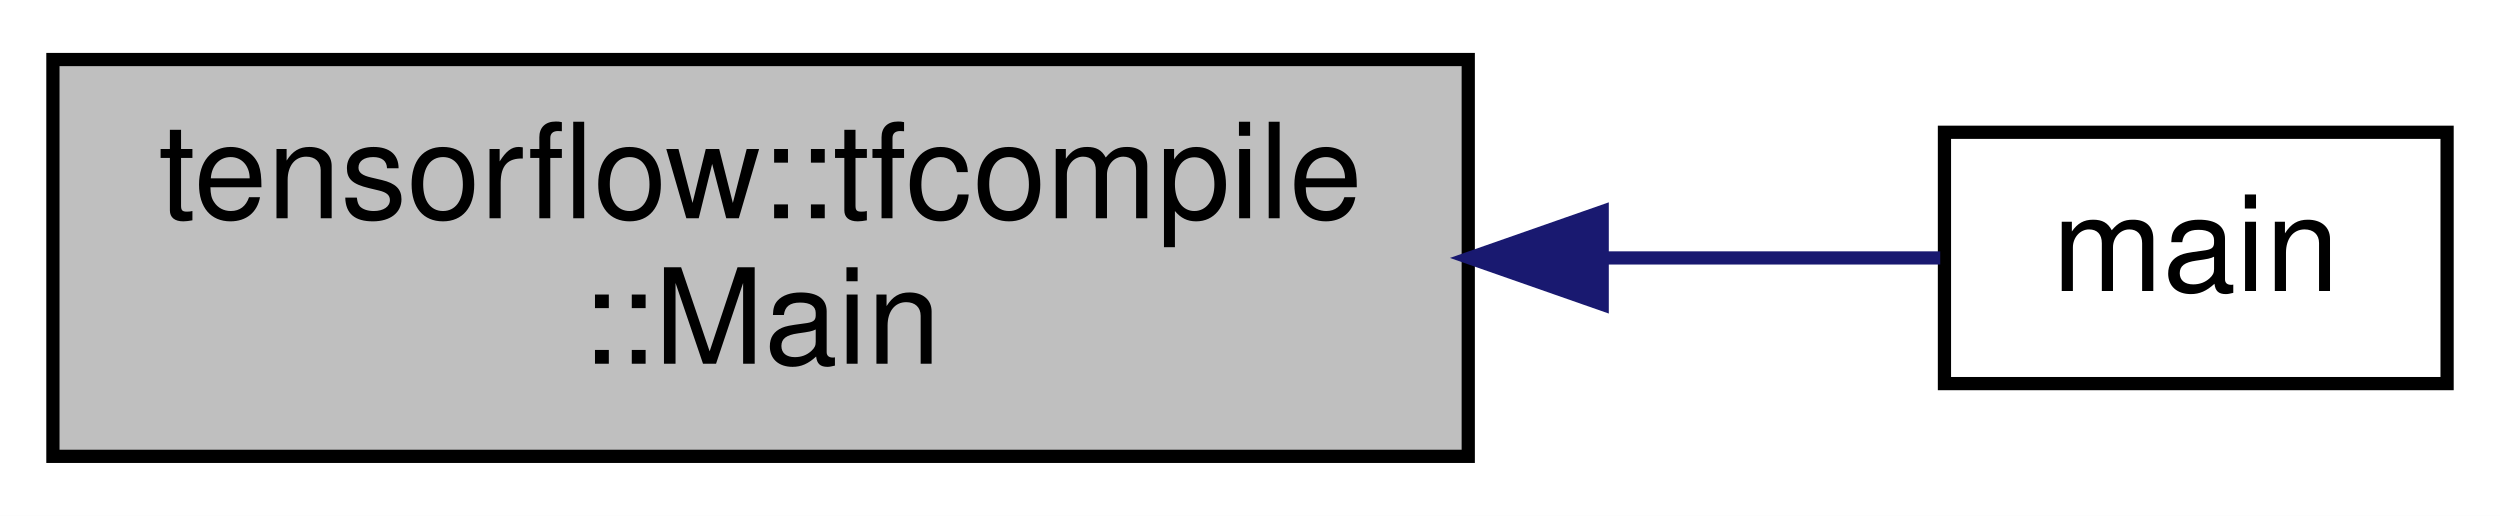
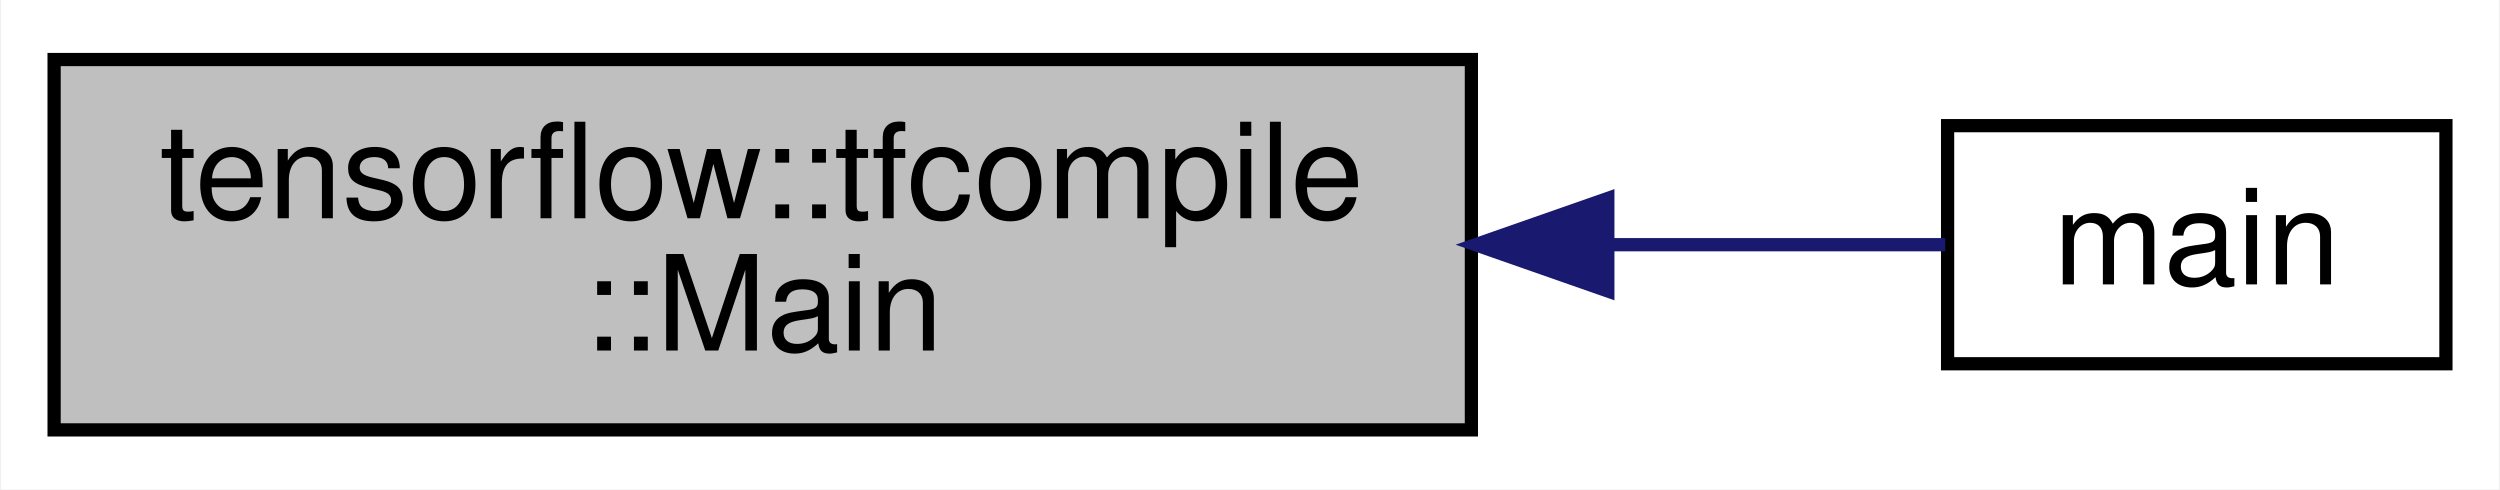
- <svg xmlns="http://www.w3.org/2000/svg" xmlns:xlink="http://www.w3.org/1999/xlink" width="189pt" height="39pt" viewBox="0.00 0.00 189.00 39.00">
-   <g id="graph0" class="graph" transform="scale(1 1) rotate(0) translate(4 35)">
-     <polygon fill="white" stroke="none" points="-4,4 -4,-35 185,-35 185,4 -4,4" />
+ <svg xmlns="http://www.w3.org/2000/svg" xmlns:xlink="http://www.w3.org/1999/xlink" width="189pt" height="37pt" viewBox="0.00 0.00 188.82 37.00">
+   <g id="graph0" class="graph" transform="scale(1 1) rotate(0) translate(4 33)">
+     <polygon fill="#ffffff" stroke="transparent" points="-4,4 -4,-33 184.822,-33 184.822,4 -4,4" />
    <g id="node1" class="node">
-       <polygon fill="#bfbfbf" stroke="black" points="0,-0.5 0,-30.5 107,-30.5 107,-0.5 0,-0.5" />
-       <text text-anchor="start" x="8" y="-18.5" font-family="Helvetica,sans-Serif" font-size="10.00">tensorflow::tfcompile</text>
-       <text text-anchor="middle" x="53.5" y="-7.5" font-family="Helvetica,sans-Serif" font-size="10.00">::Main</text>
+       <polygon fill="#bfbfbf" stroke="#000000" points="0,-.5 0,-28.5 107.147,-28.5 107.147,-.5 0,-.5" />
+       <text text-anchor="start" x="8" y="-16.5" font-family="Helvetica,sans-Serif" font-size="10.00" fill="#000000">tensorflow::tfcompile</text>
+       <text text-anchor="middle" x="53.574" y="-6.5" font-family="Helvetica,sans-Serif" font-size="10.00" fill="#000000">::Main</text>
    </g>
    <g id="node2" class="node">
      <g id="a_node2">
        <a xlink:href="../../d4/d8d/tfcompile__main_8cc.html#a3c04138a5bfe5d72780bb7e82a18e627" target="_top" xlink:title="main">
-           <polygon fill="white" stroke="black" points="143,-6 143,-25 181,-25 181,-6 143,-6" />
-           <text text-anchor="middle" x="162" y="-13" font-family="Helvetica,sans-Serif" font-size="10.00">main</text>
+           <polygon fill="#ffffff" stroke="#000000" points="143.148,-5.5 143.148,-23.5 180.822,-23.5 180.822,-5.5 143.148,-5.5" />
+           <text text-anchor="middle" x="161.985" y="-11.5" font-family="Helvetica,sans-Serif" font-size="10.00" fill="#000000">main</text>
        </a>
      </g>
    </g>
    <g id="edge1" class="edge">
-       <path fill="none" stroke="midnightblue" d="M117.27,-15.5C126.527,-15.5 135.386,-15.5 142.681,-15.5" />
-       <polygon fill="midnightblue" stroke="midnightblue" points="117.126,-12 107.126,-15.5 117.126,-19 117.126,-12" />
+       <path fill="none" stroke="#191970" d="M117.577,-14.5C126.806,-14.5 135.643,-14.5 142.969,-14.5" />
+       <polygon fill="#191970" stroke="#191970" points="117.462,-11 107.462,-14.5 117.462,-18 117.462,-11" />
    </g>
  </g>
</svg>
